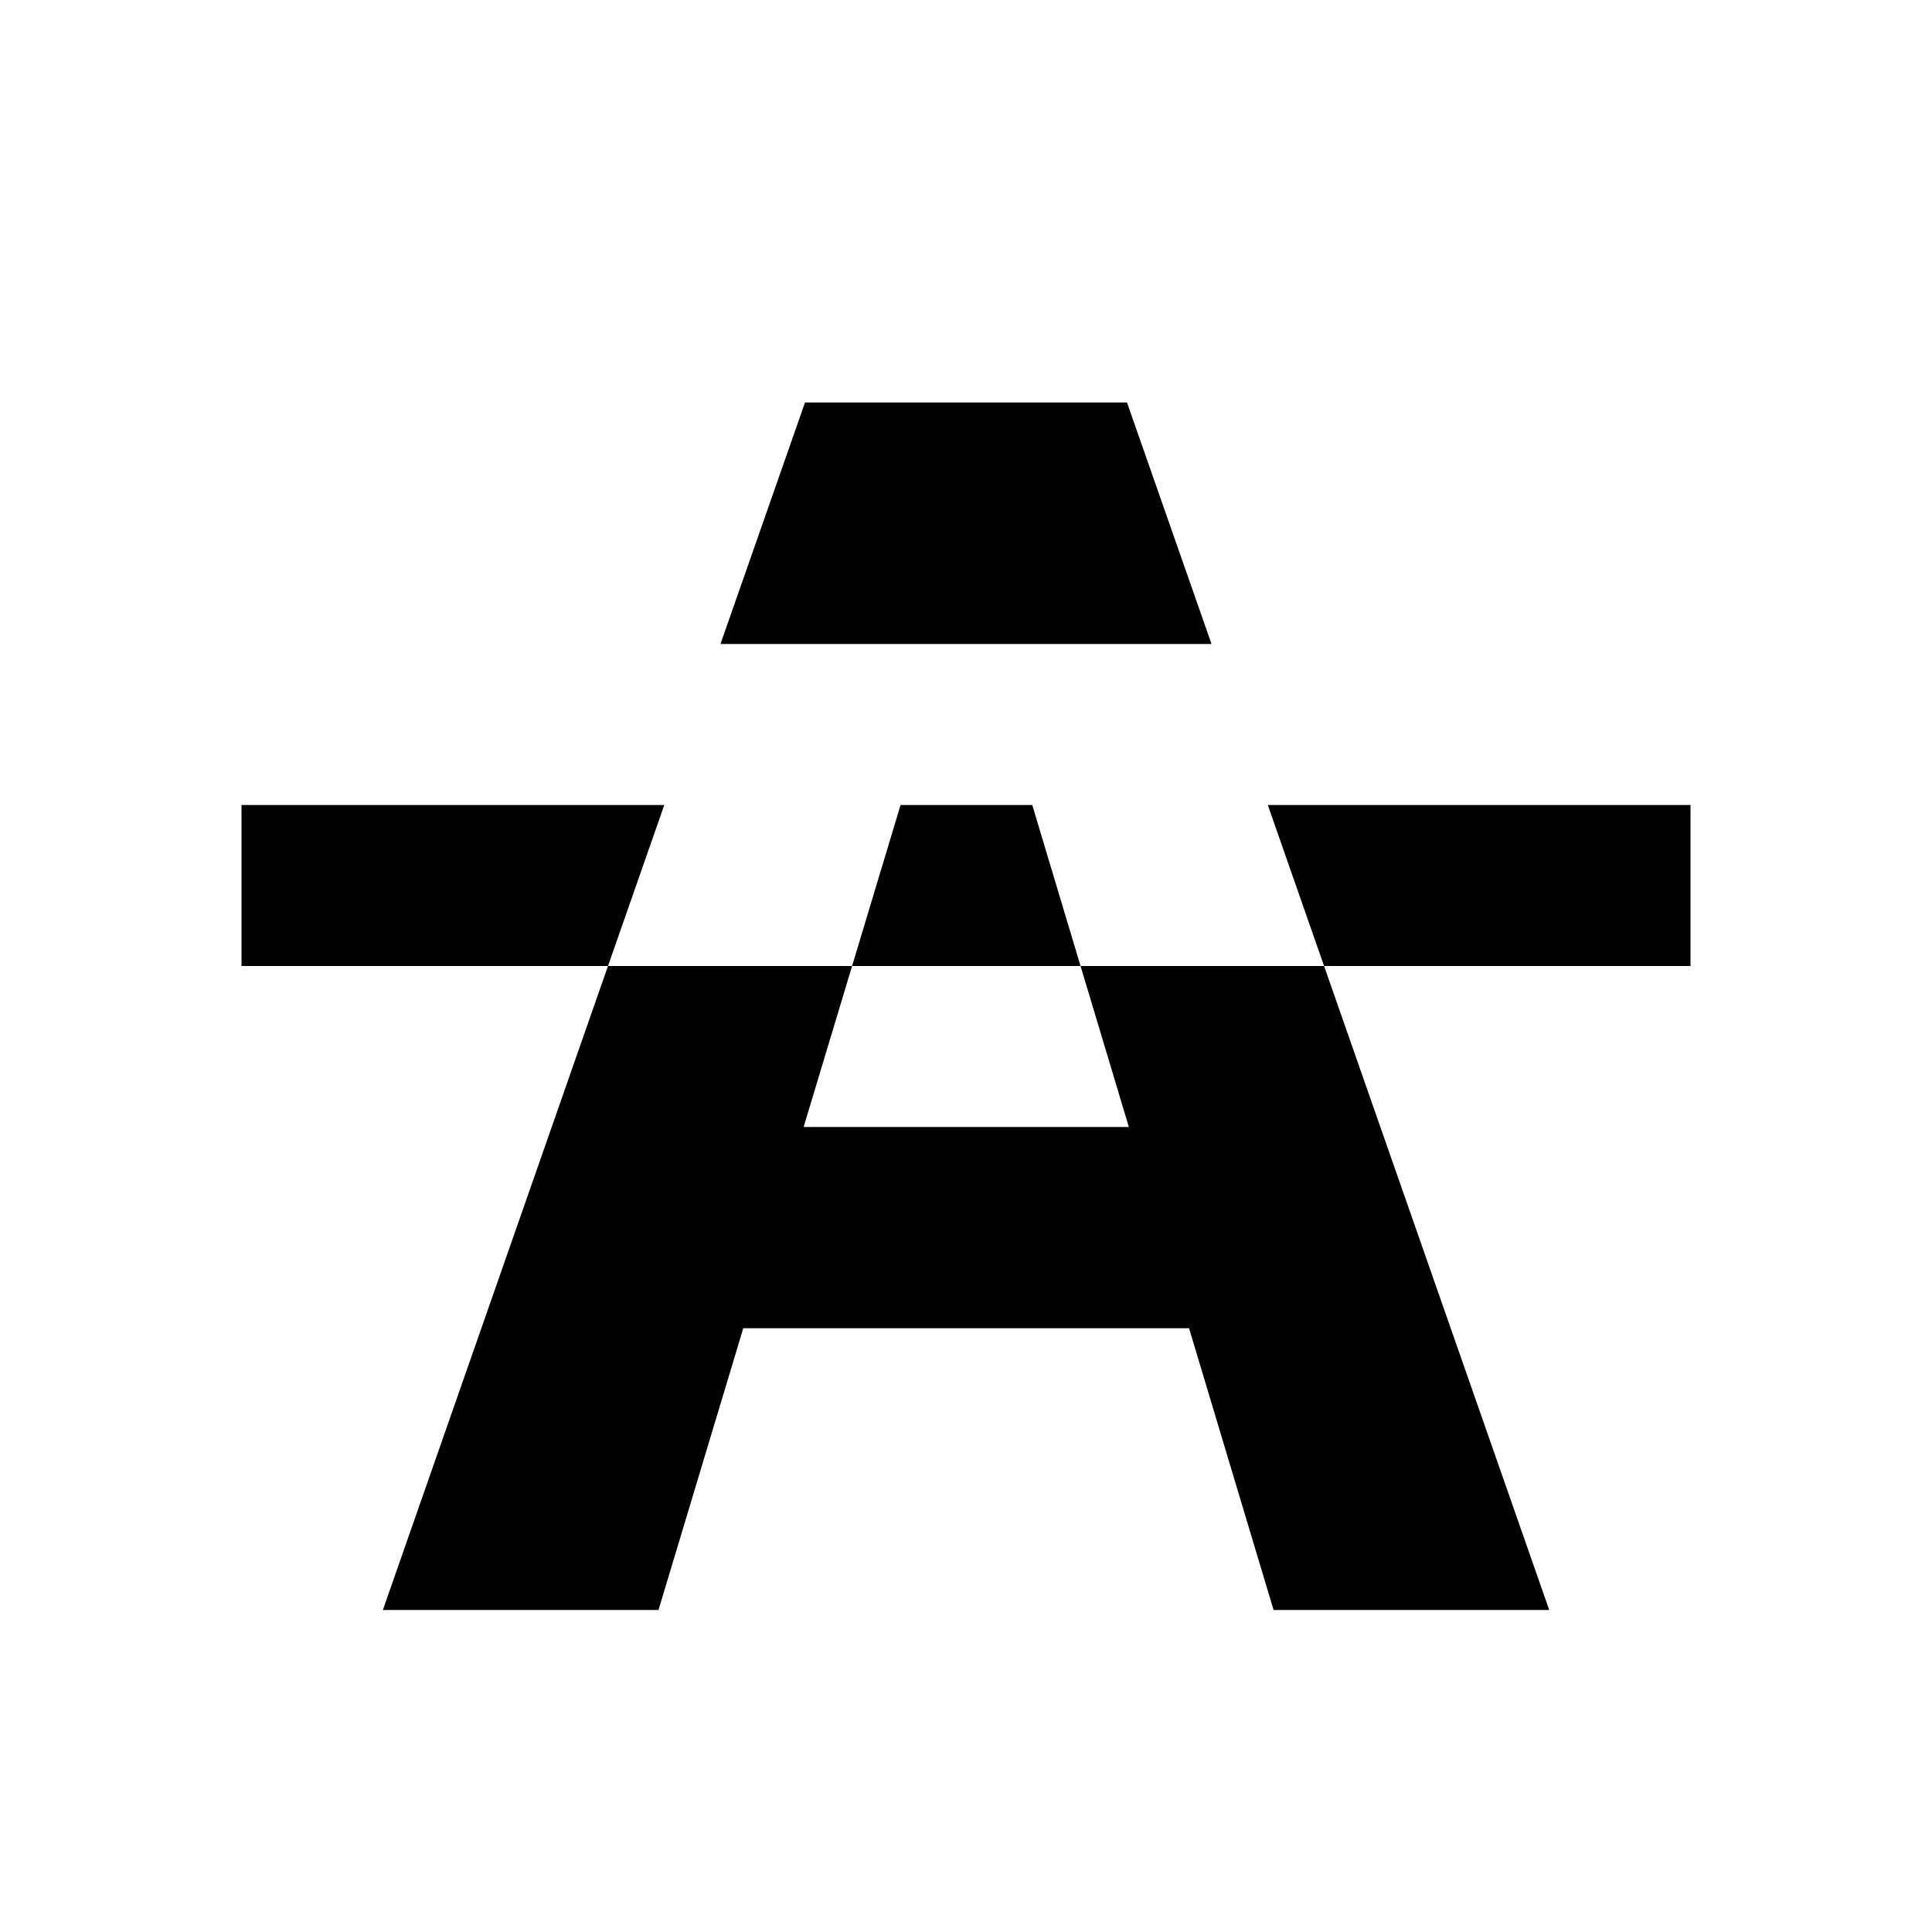
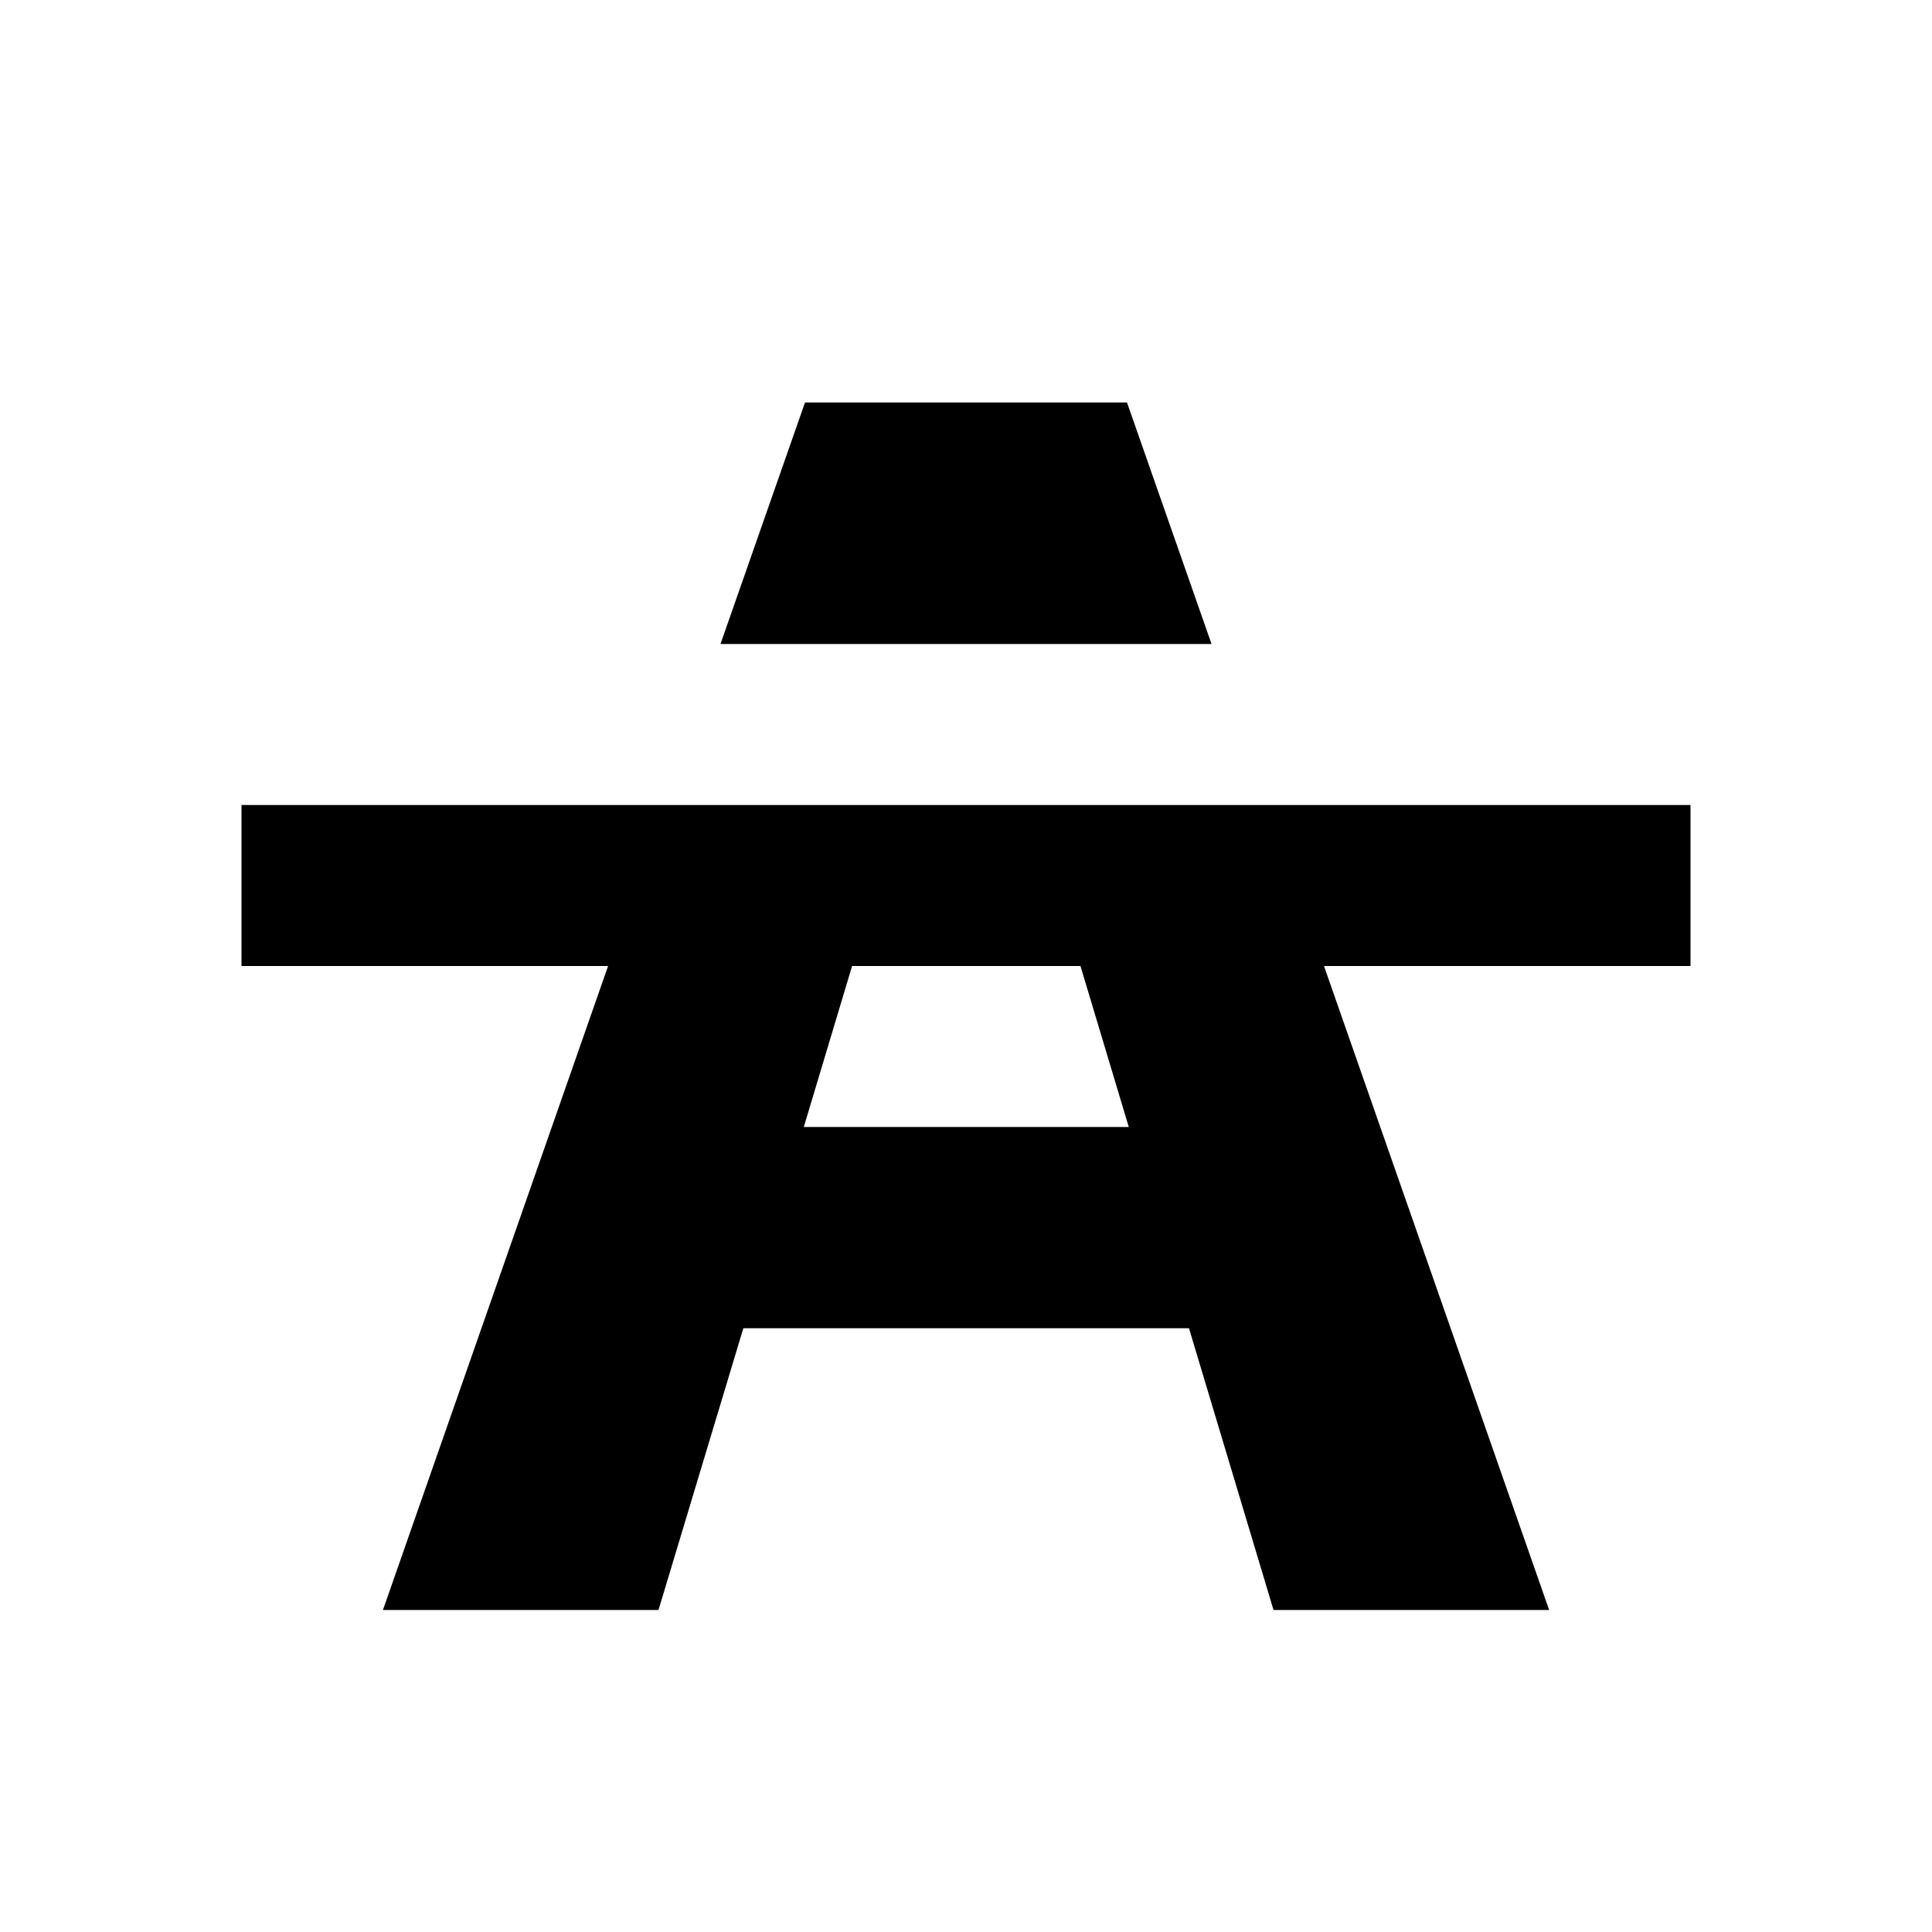
<svg xmlns="http://www.w3.org/2000/svg" viewBox="0 0 24 24" enable-background="new 0 0 24 24">
-   <g>
-     <path d="M3 10h18v2H3zM15.05 8L14 5h-4L8.95 8zM12.823 10l1.2 4h-4.04l1.204-4H8.252L4.756 20H8.18l1.053-3.5h5.538l1.05 3.5h3.424l-3.496-10z" />
-   </g>
+   <path d="M8.95 8L10 5h4l1.05 3h-6.1zM21 10v2h-4.553l2.797 8H15.82l-1.05-3.5H9.234L8.18 20H4.757l2.797-8H3v-2h18zm-6.978 4l-.6-2h-2.837l-.6 2h4.037z" />
</svg>
